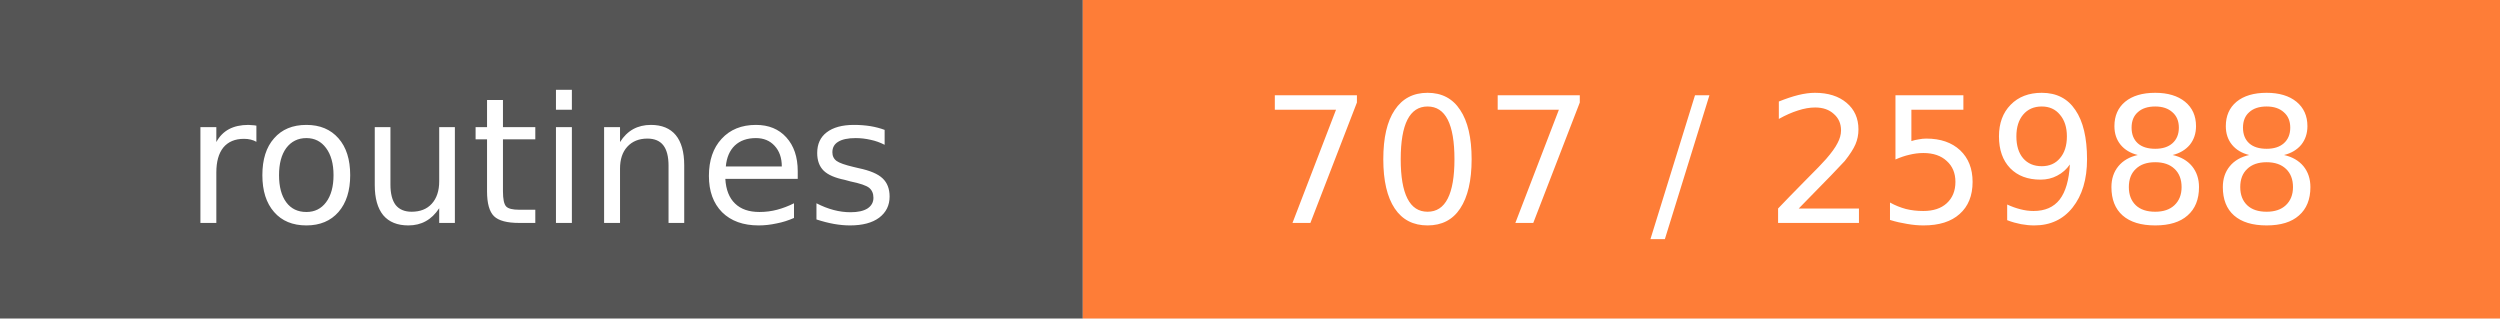
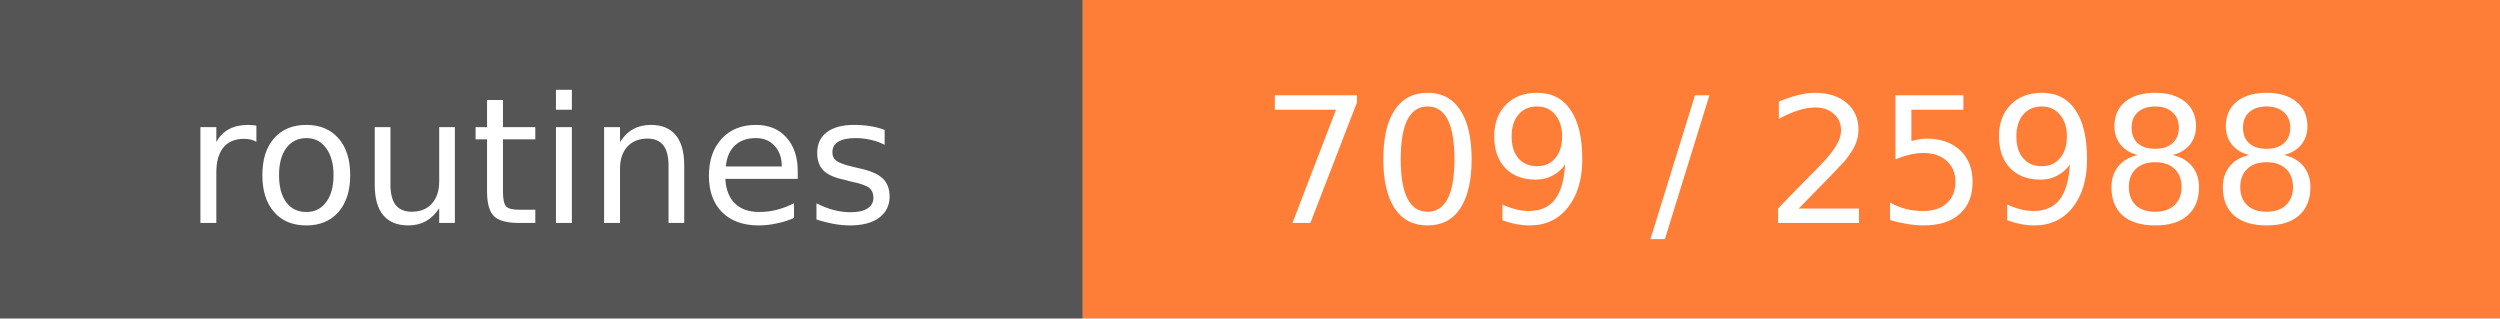
- <svg xmlns="http://www.w3.org/2000/svg" width="157" height="20" role="img" aria-label="routines: 707 / 25988">
+ <svg xmlns="http://www.w3.org/2000/svg" width="157" height="20" role="img" aria-label="routines: 709 / 25988">
  <rect width="68" height="20" fill="#555" />
  <rect x="68" width="89" height="20" fill="#fe7d37" />
  <g fill="#fff" font-family="Verdana,DejaVu Sans,sans-serif" font-size="11" text-anchor="middle">
    <text x="34.0" y="14">routines</text>
-     <text x="112.5" y="14">707 / 25988</text>
+     <text x="112.5" y="14">709 / 25988</text>
  </g>
</svg>
